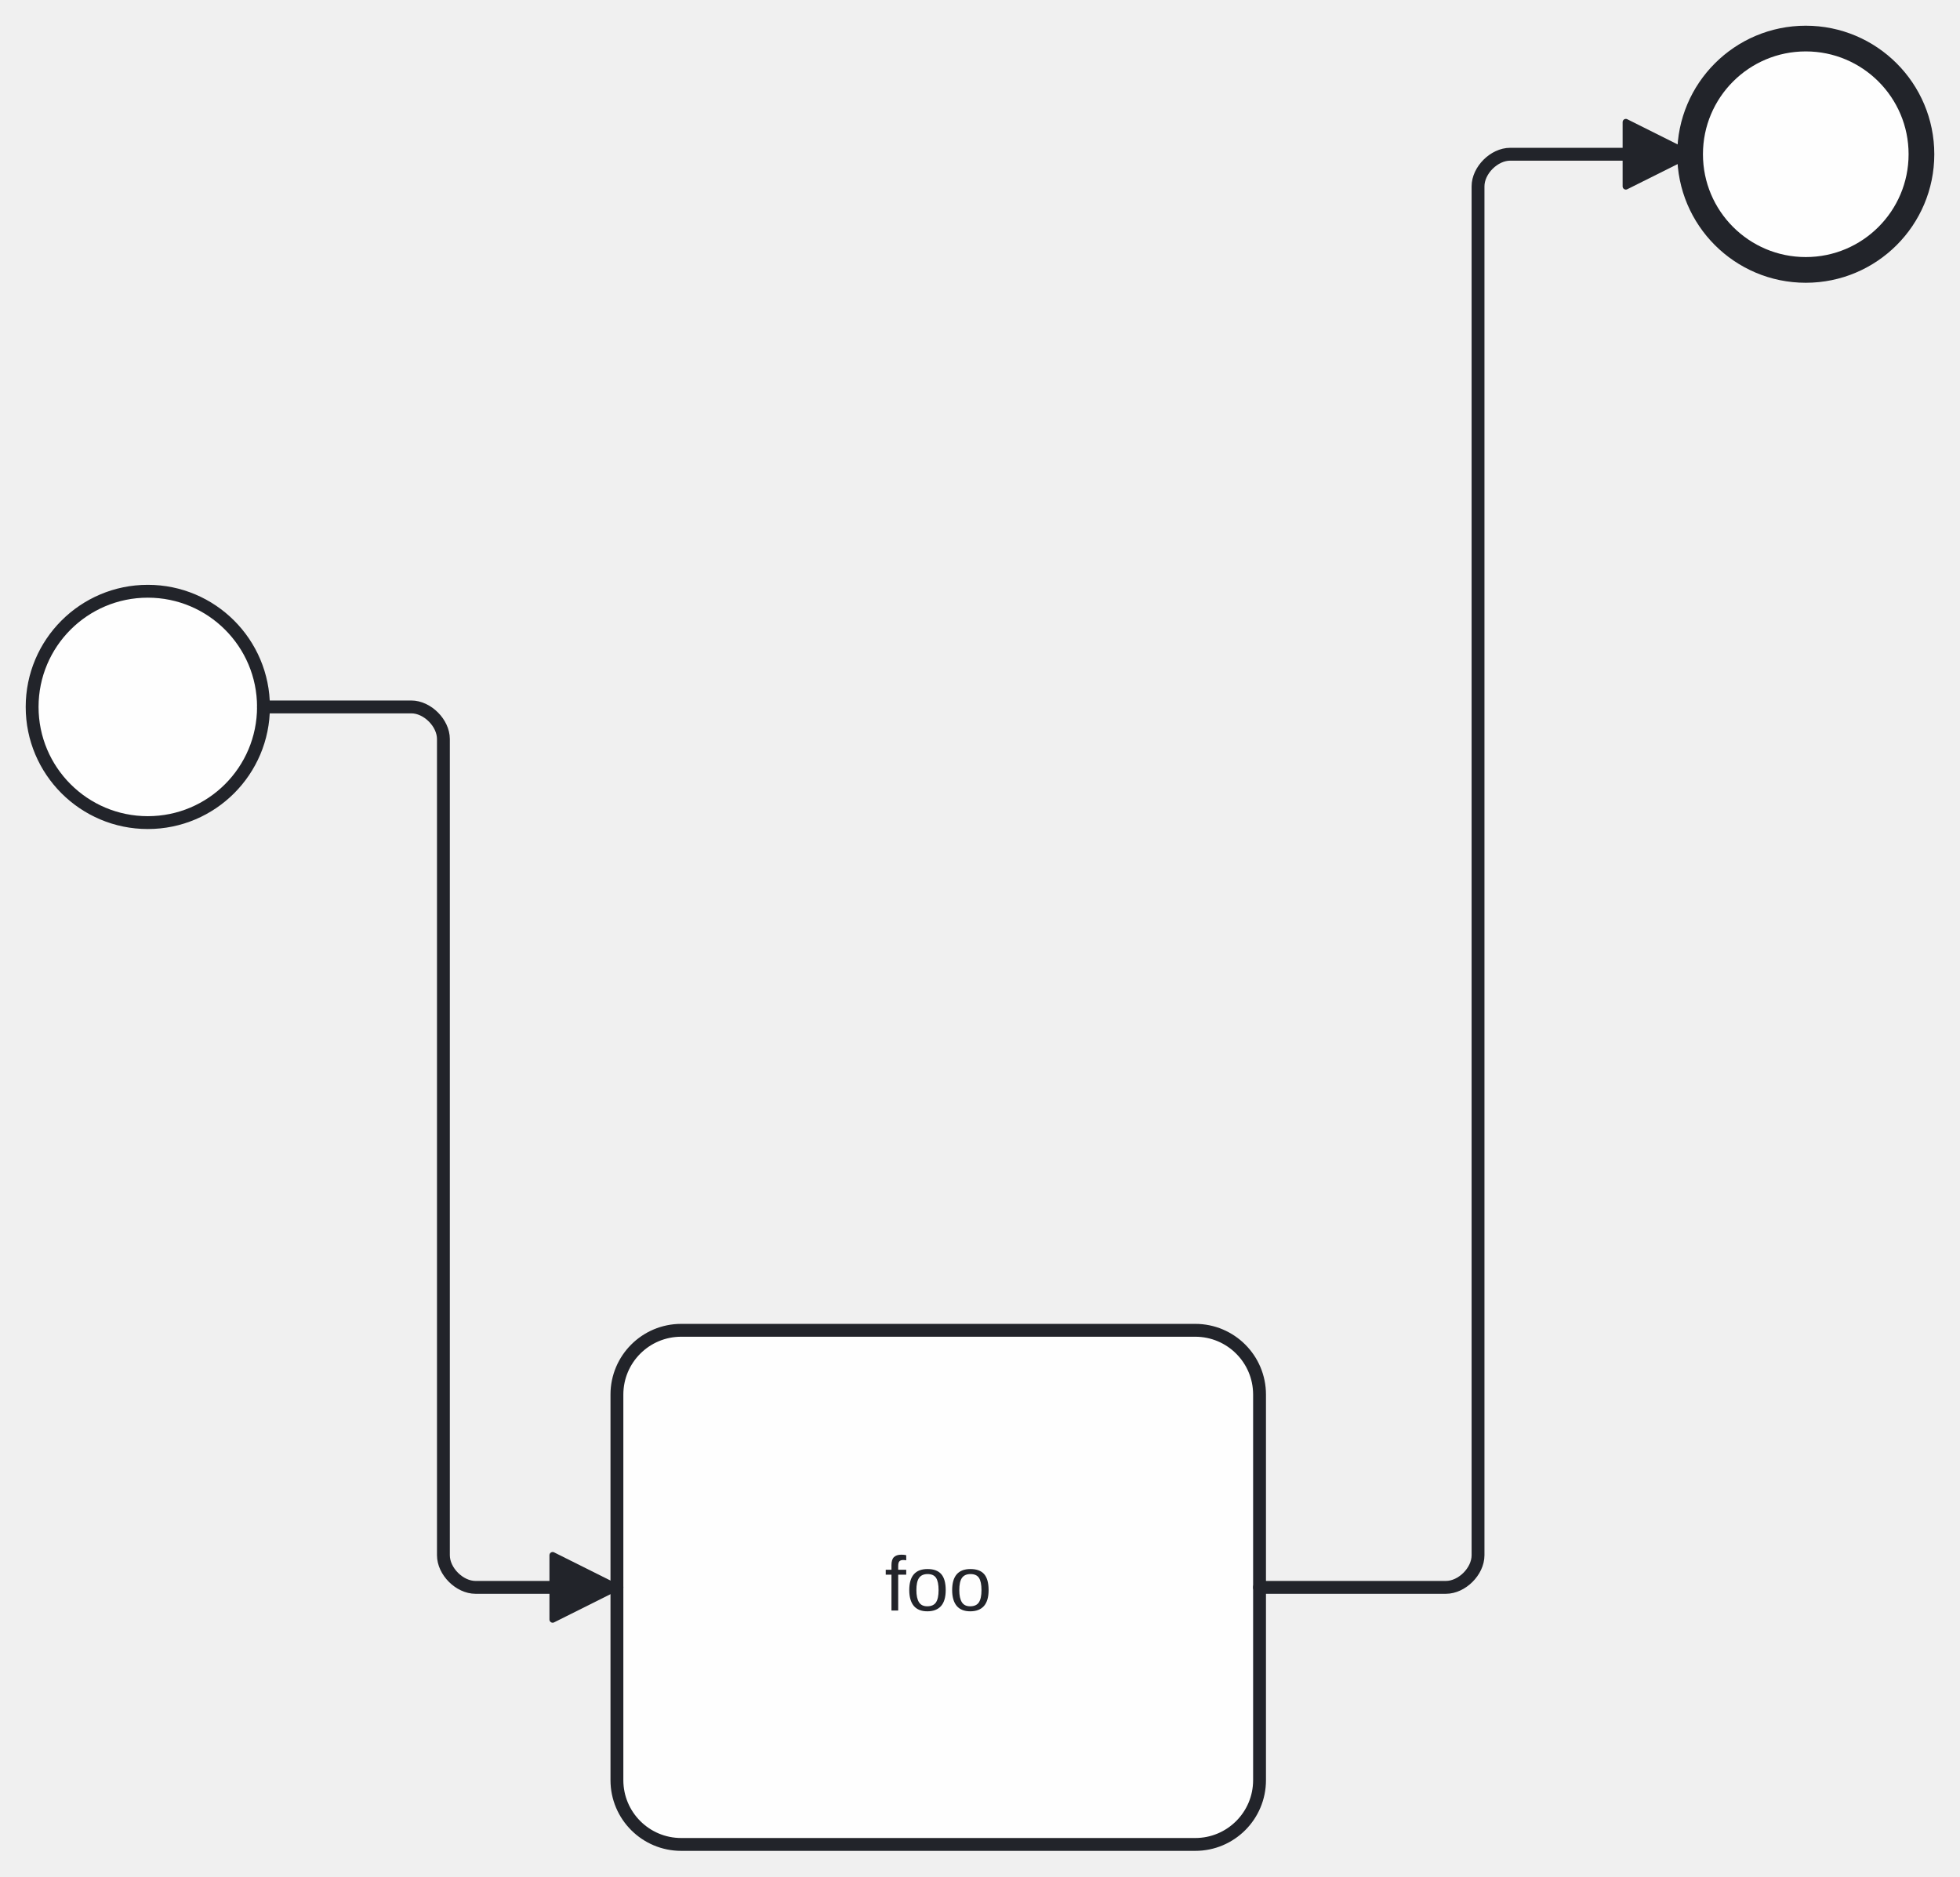
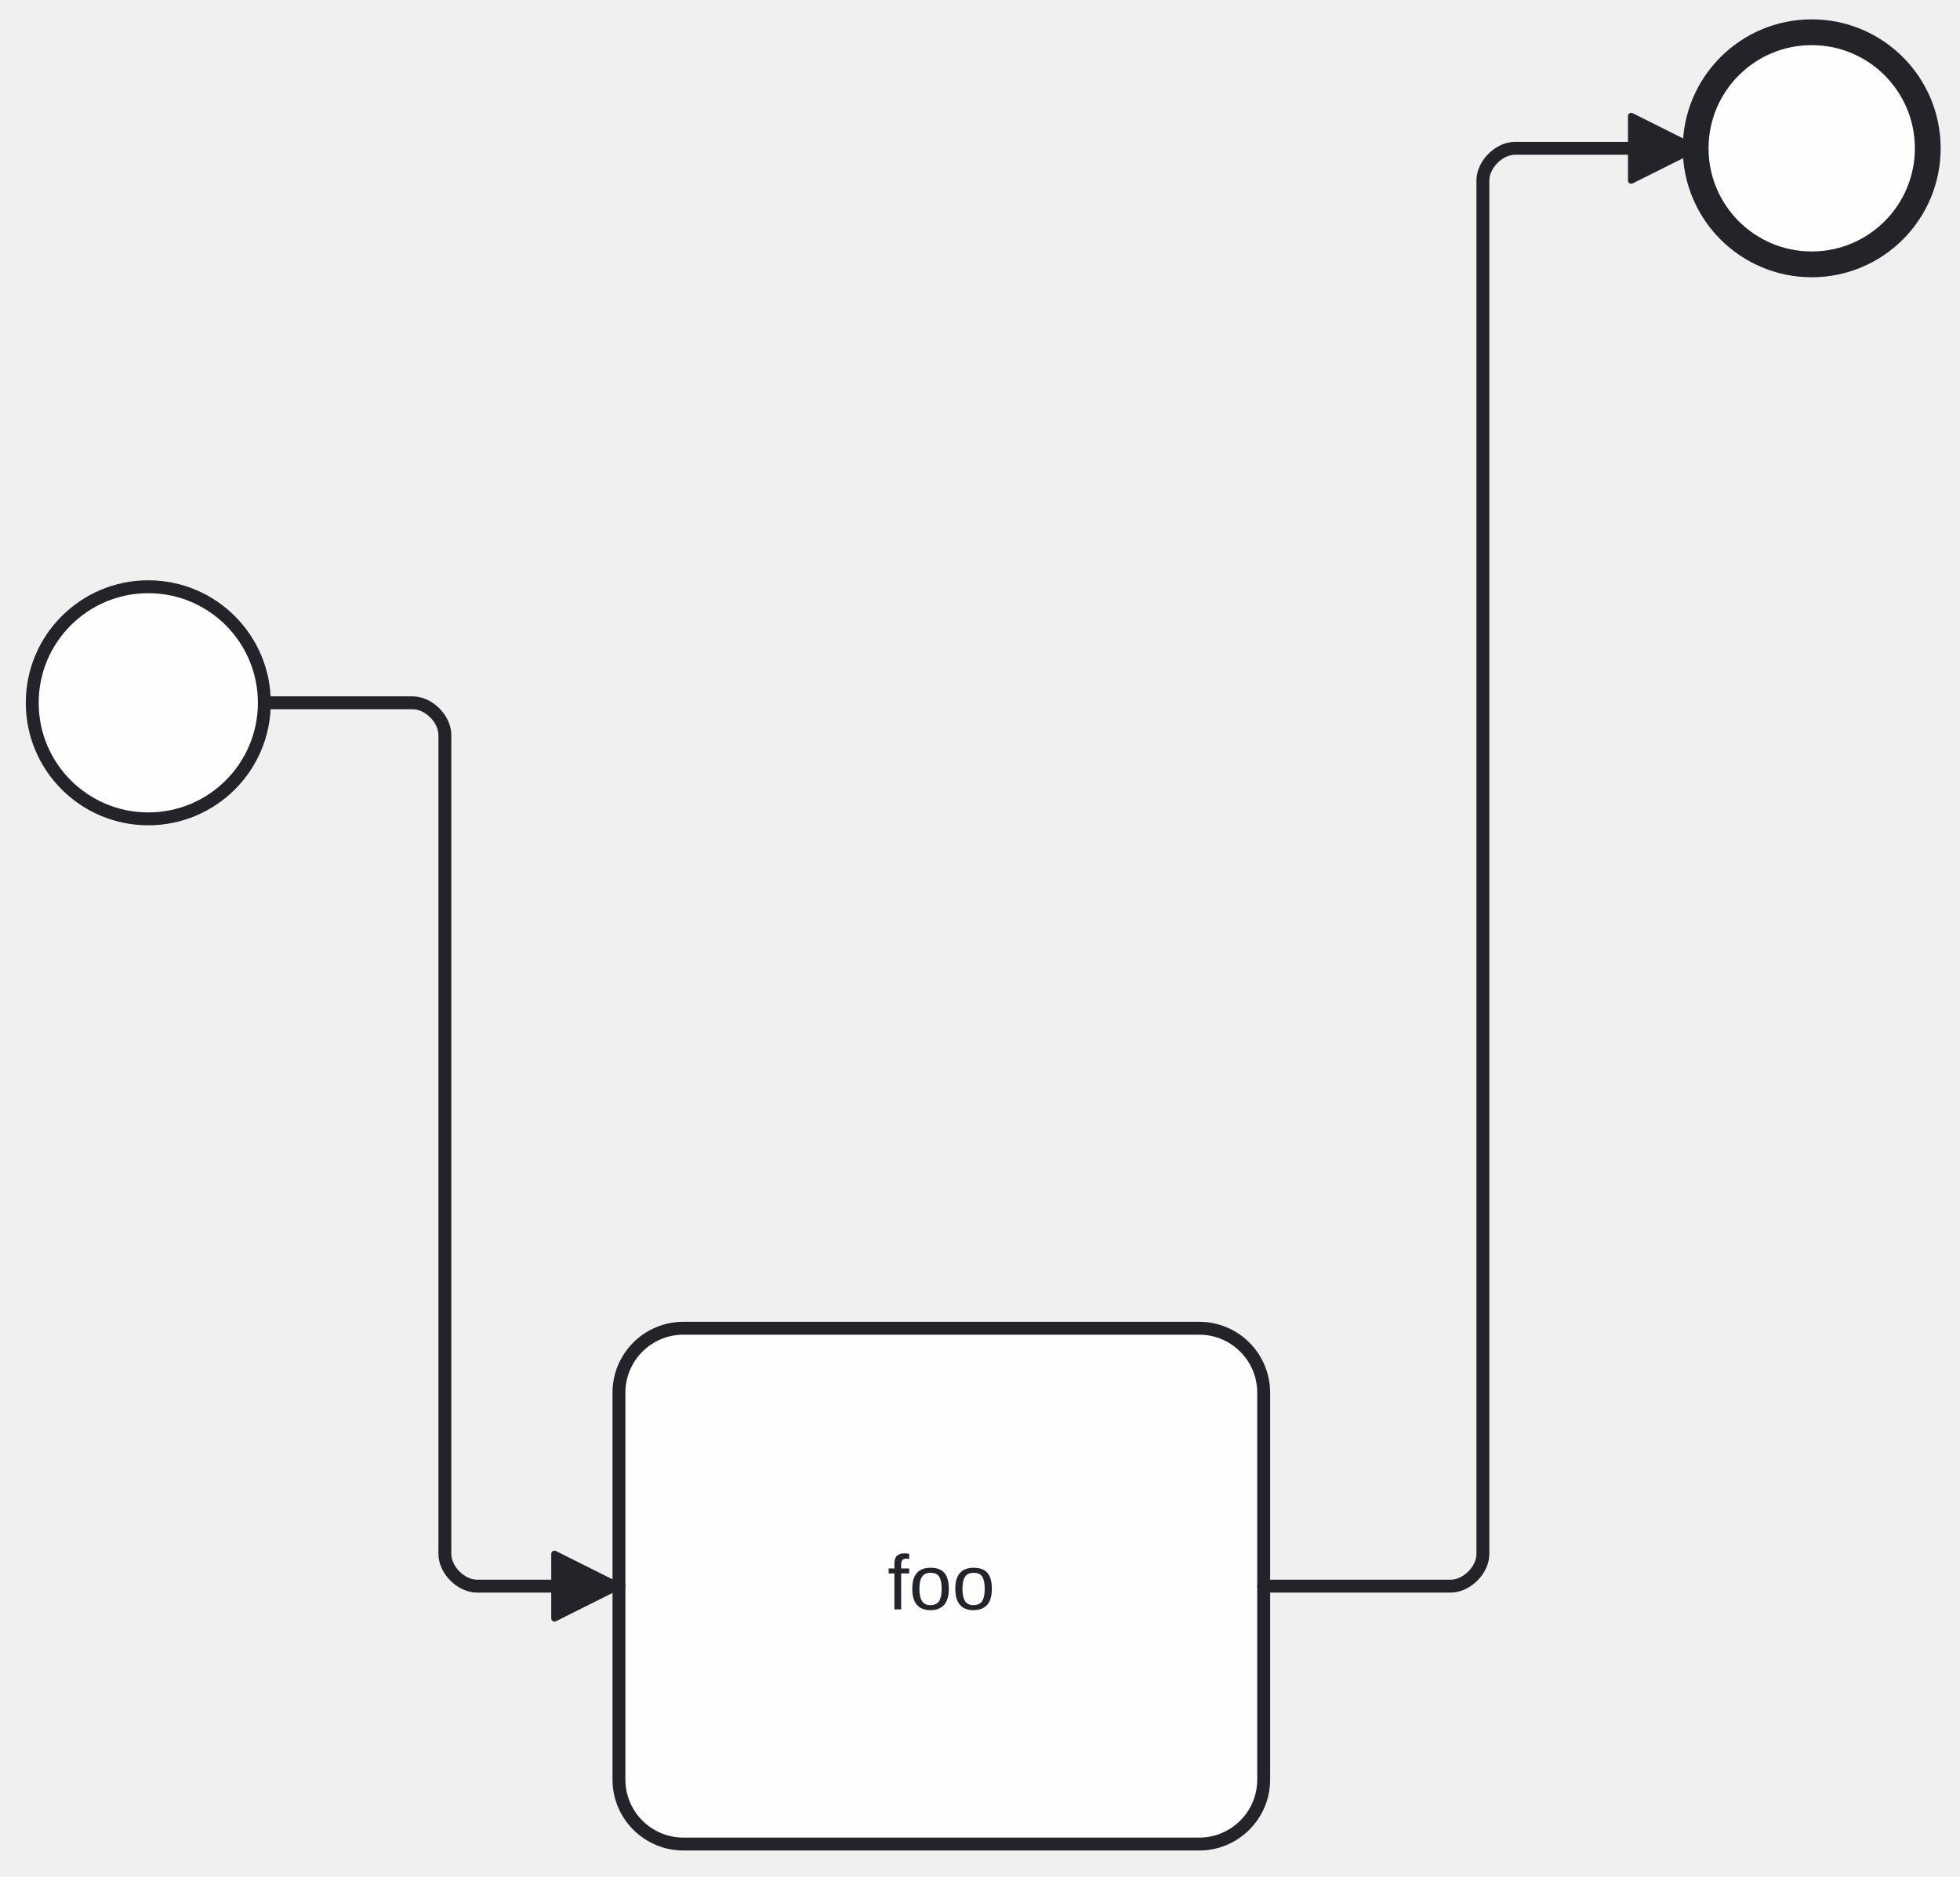
- <svg xmlns="http://www.w3.org/2000/svg" width="305" height="292" viewBox="168 96 305 292" version="1.1">
+ <svg xmlns="http://www.w3.org/2000/svg" width="304" height="291" viewBox="168 97 304 291" version="1.1">
  <defs>
    <pattern id="djs-grid-pattern-X" width="10" height="10" patternUnits="userSpaceOnUse">
      <circle cx="0.5" cy="0.5" r="0.5" style="fill: rgb(204, 204, 204);" />
    </pattern>
  </defs>
  <g class="djs-group">
    <g class="djs-element djs-shape" data-element-id="StartEvent_1" style="display: block;" transform="matrix(1 0 0 1 173 188)">
      <g class="djs-visual">
        <circle cx="18" cy="18" r="18" style="stroke-linecap: round; stroke-linejoin: round; stroke: rgb(34, 36, 42); stroke-width: 2px; fill: white; fill-opacity: 0.95;" />
      </g>
      <rect class="djs-hit djs-hit-all" x="0" y="0" width="36" height="36" style="fill: none; stroke-opacity: 0; stroke: white; stroke-width: 15px;" />
-       <circle cx="18" cy="18" r="23" class="djs-outline" style="fill: none;" />
    </g>
  </g>
  <g class="djs-group">
    <g class="djs-element djs-shape" data-element-id="Task_0zlv465" style="display: block;" transform="matrix(1 0 0 1 264 303)">
      <g class="djs-visual">
        <rect x="0" y="0" width="100" height="80" rx="10" ry="10" style="stroke-linecap: round; stroke-linejoin: round; stroke: rgb(34, 36, 42); stroke-width: 2px; fill: white; fill-opacity: 0.95;" />
        <text lineHeight="1.2" class="djs-label" style="font-family: Arial, sans-serif; font-size: 12px; font-weight: normal; fill: rgb(34, 36, 42);">
          <tspan x="41.659" y="43.6">foo</tspan>
        </text>
      </g>
      <rect class="djs-hit djs-hit-all" x="0" y="0" width="100" height="80" style="fill: none; stroke-opacity: 0; stroke: white; stroke-width: 15px;" />
-       <rect x="-5" y="-5" rx="14" width="110" height="90" class="djs-outline" style="fill: none;" />
    </g>
  </g>
  <g class="djs-group">
    <g class="djs-element djs-shape" data-element-id="EndEvent_09arx8f" style="display: block;" transform="matrix(1 0 0 1 431 102)">
      <g class="djs-visual">
        <circle cx="18" cy="18" r="18" style="stroke-linecap: round; stroke-linejoin: round; stroke: rgb(34, 36, 42); stroke-width: 4px; fill: white; fill-opacity: 0.95;" />
      </g>
      <rect class="djs-hit djs-hit-all" x="0" y="0" width="36" height="36" style="fill: none; stroke-opacity: 0; stroke: white; stroke-width: 15px;" />
-       <circle cx="18" cy="18" r="24" class="djs-outline" style="fill: none;" />
    </g>
  </g>
  <g class="djs-group">
    <g class="djs-element djs-connection" data-element-id="SequenceFlow_0b6cm13" style="display: block;">
      <g class="djs-visual">
        <defs>
          <marker id="marker-X" viewBox="0 0 20 20" refX="11" refY="10" markerWidth="10" markerHeight="10" orient="auto">
            <path d="M 1 5 L 11 10 L 1 15 Z" style="stroke-linecap: round; stroke-linejoin: round; stroke: rgb(34, 36, 42); stroke-width: 1px; fill: rgb(34, 36, 42);" />
          </marker>
        </defs>
        <path data-corner-radius="5" style="fill: none; stroke-linecap: round; stroke-linejoin: round; stroke: rgb(34, 36, 42); stroke-width: 2px; marker-end: url('#marker-X');" d="M209,206L232,206C234.5,206,237,208.5,237,211L237,338C237,340.5,239.5,343,242,343L264,343" />
      </g>
      <path d="M209,206L237,206L237,343L264,343" class="djs-hit djs-hit-stroke" style="fill: none; stroke-opacity: 0; stroke: white; stroke-width: 15px;" />
-       <rect x="204" y="201" rx="4" width="65" height="147" class="djs-outline" style="fill: none;" />
    </g>
  </g>
  <g class="djs-group">
    <g class="djs-element djs-connection" data-element-id="SequenceFlow_17w8608" style="display: block;">
      <g class="djs-visual">
        <defs>
          <marker id="marker-X" viewBox="0 0 20 20" refX="11" refY="10" markerWidth="10" markerHeight="10" orient="auto">
            <path d="M 1 5 L 11 10 L 1 15 Z" style="stroke-linecap: round; stroke-linejoin: round; stroke: rgb(34, 36, 42); stroke-width: 1px; fill: rgb(34, 36, 42);" />
          </marker>
        </defs>
        <path data-corner-radius="5" style="fill: none; stroke-linecap: round; stroke-linejoin: round; stroke: rgb(34, 36, 42); stroke-width: 2px; marker-end: url('#marker-X');" d="M364,343L393,343C395.5,343,398,340.5,398,338L398,125C398,122.5,400.5,120,403,120L431,120" />
      </g>
      <path d="M364,343L398,343L398,120L431,120" class="djs-hit djs-hit-stroke" style="fill: none; stroke-opacity: 0; stroke: white; stroke-width: 15px;" />
-       <rect x="359" y="115" rx="4" width="77" height="233" class="djs-outline" style="fill: none;" />
    </g>
  </g>
</svg>
